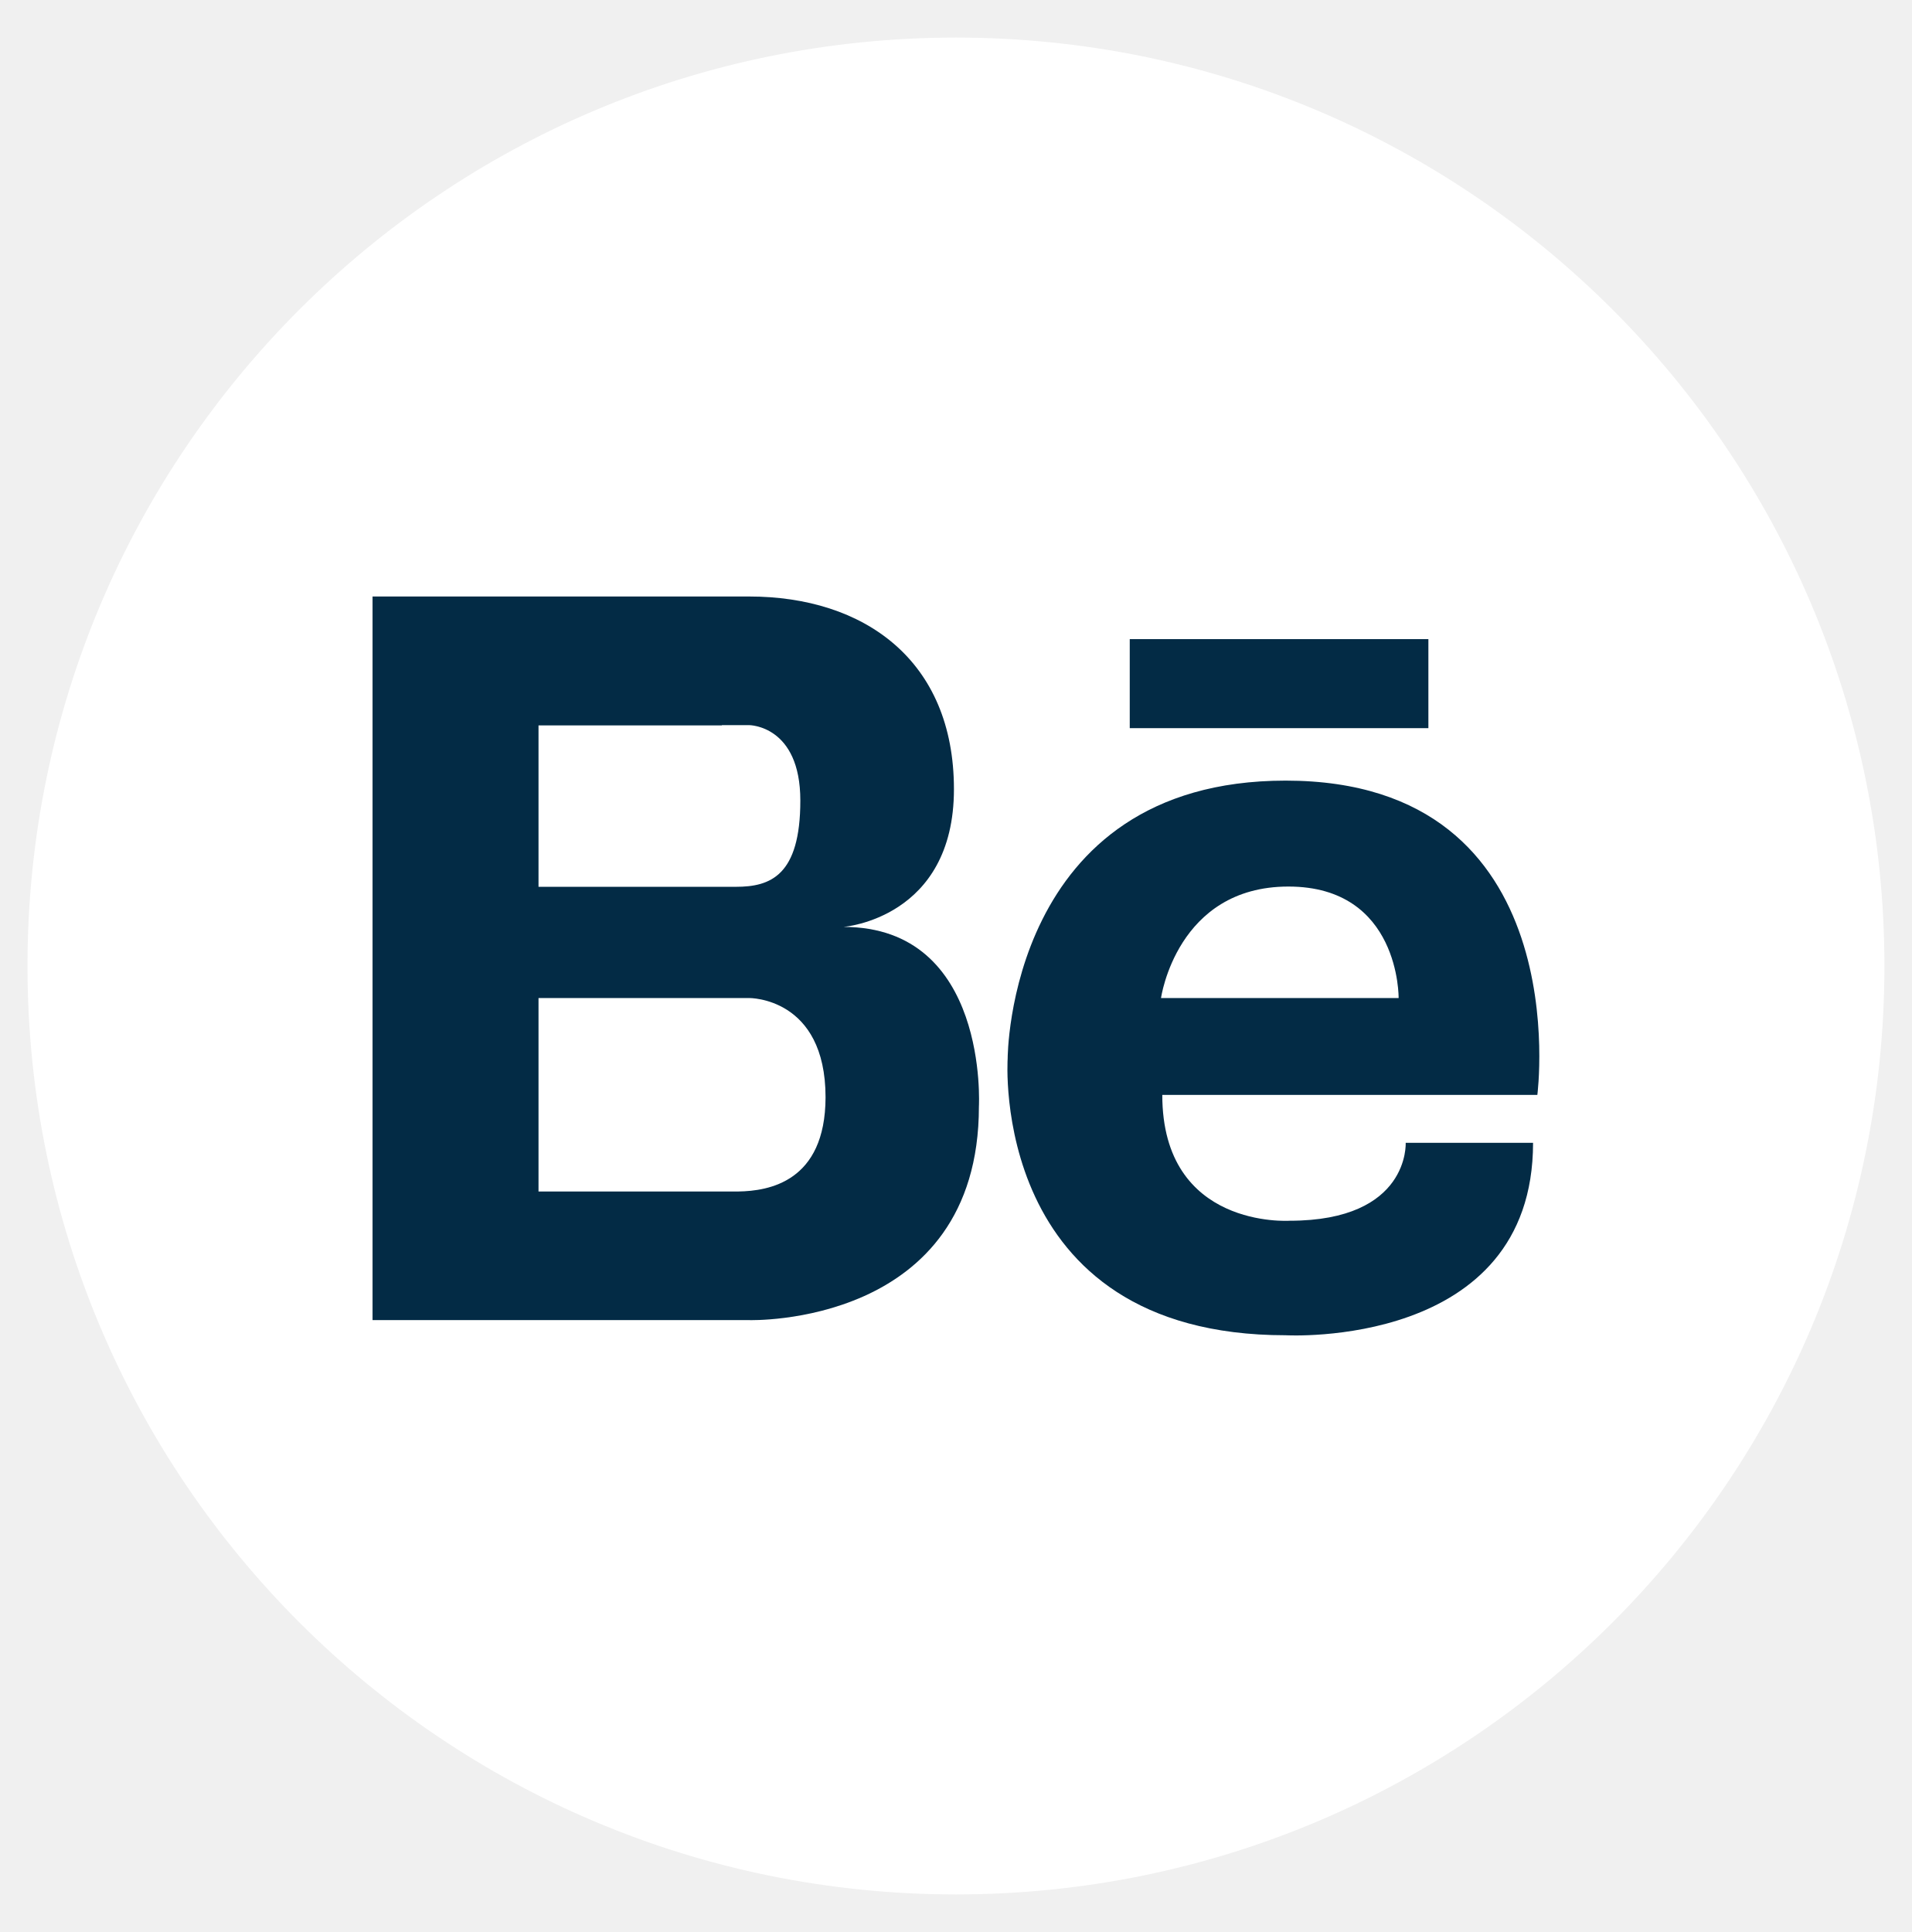
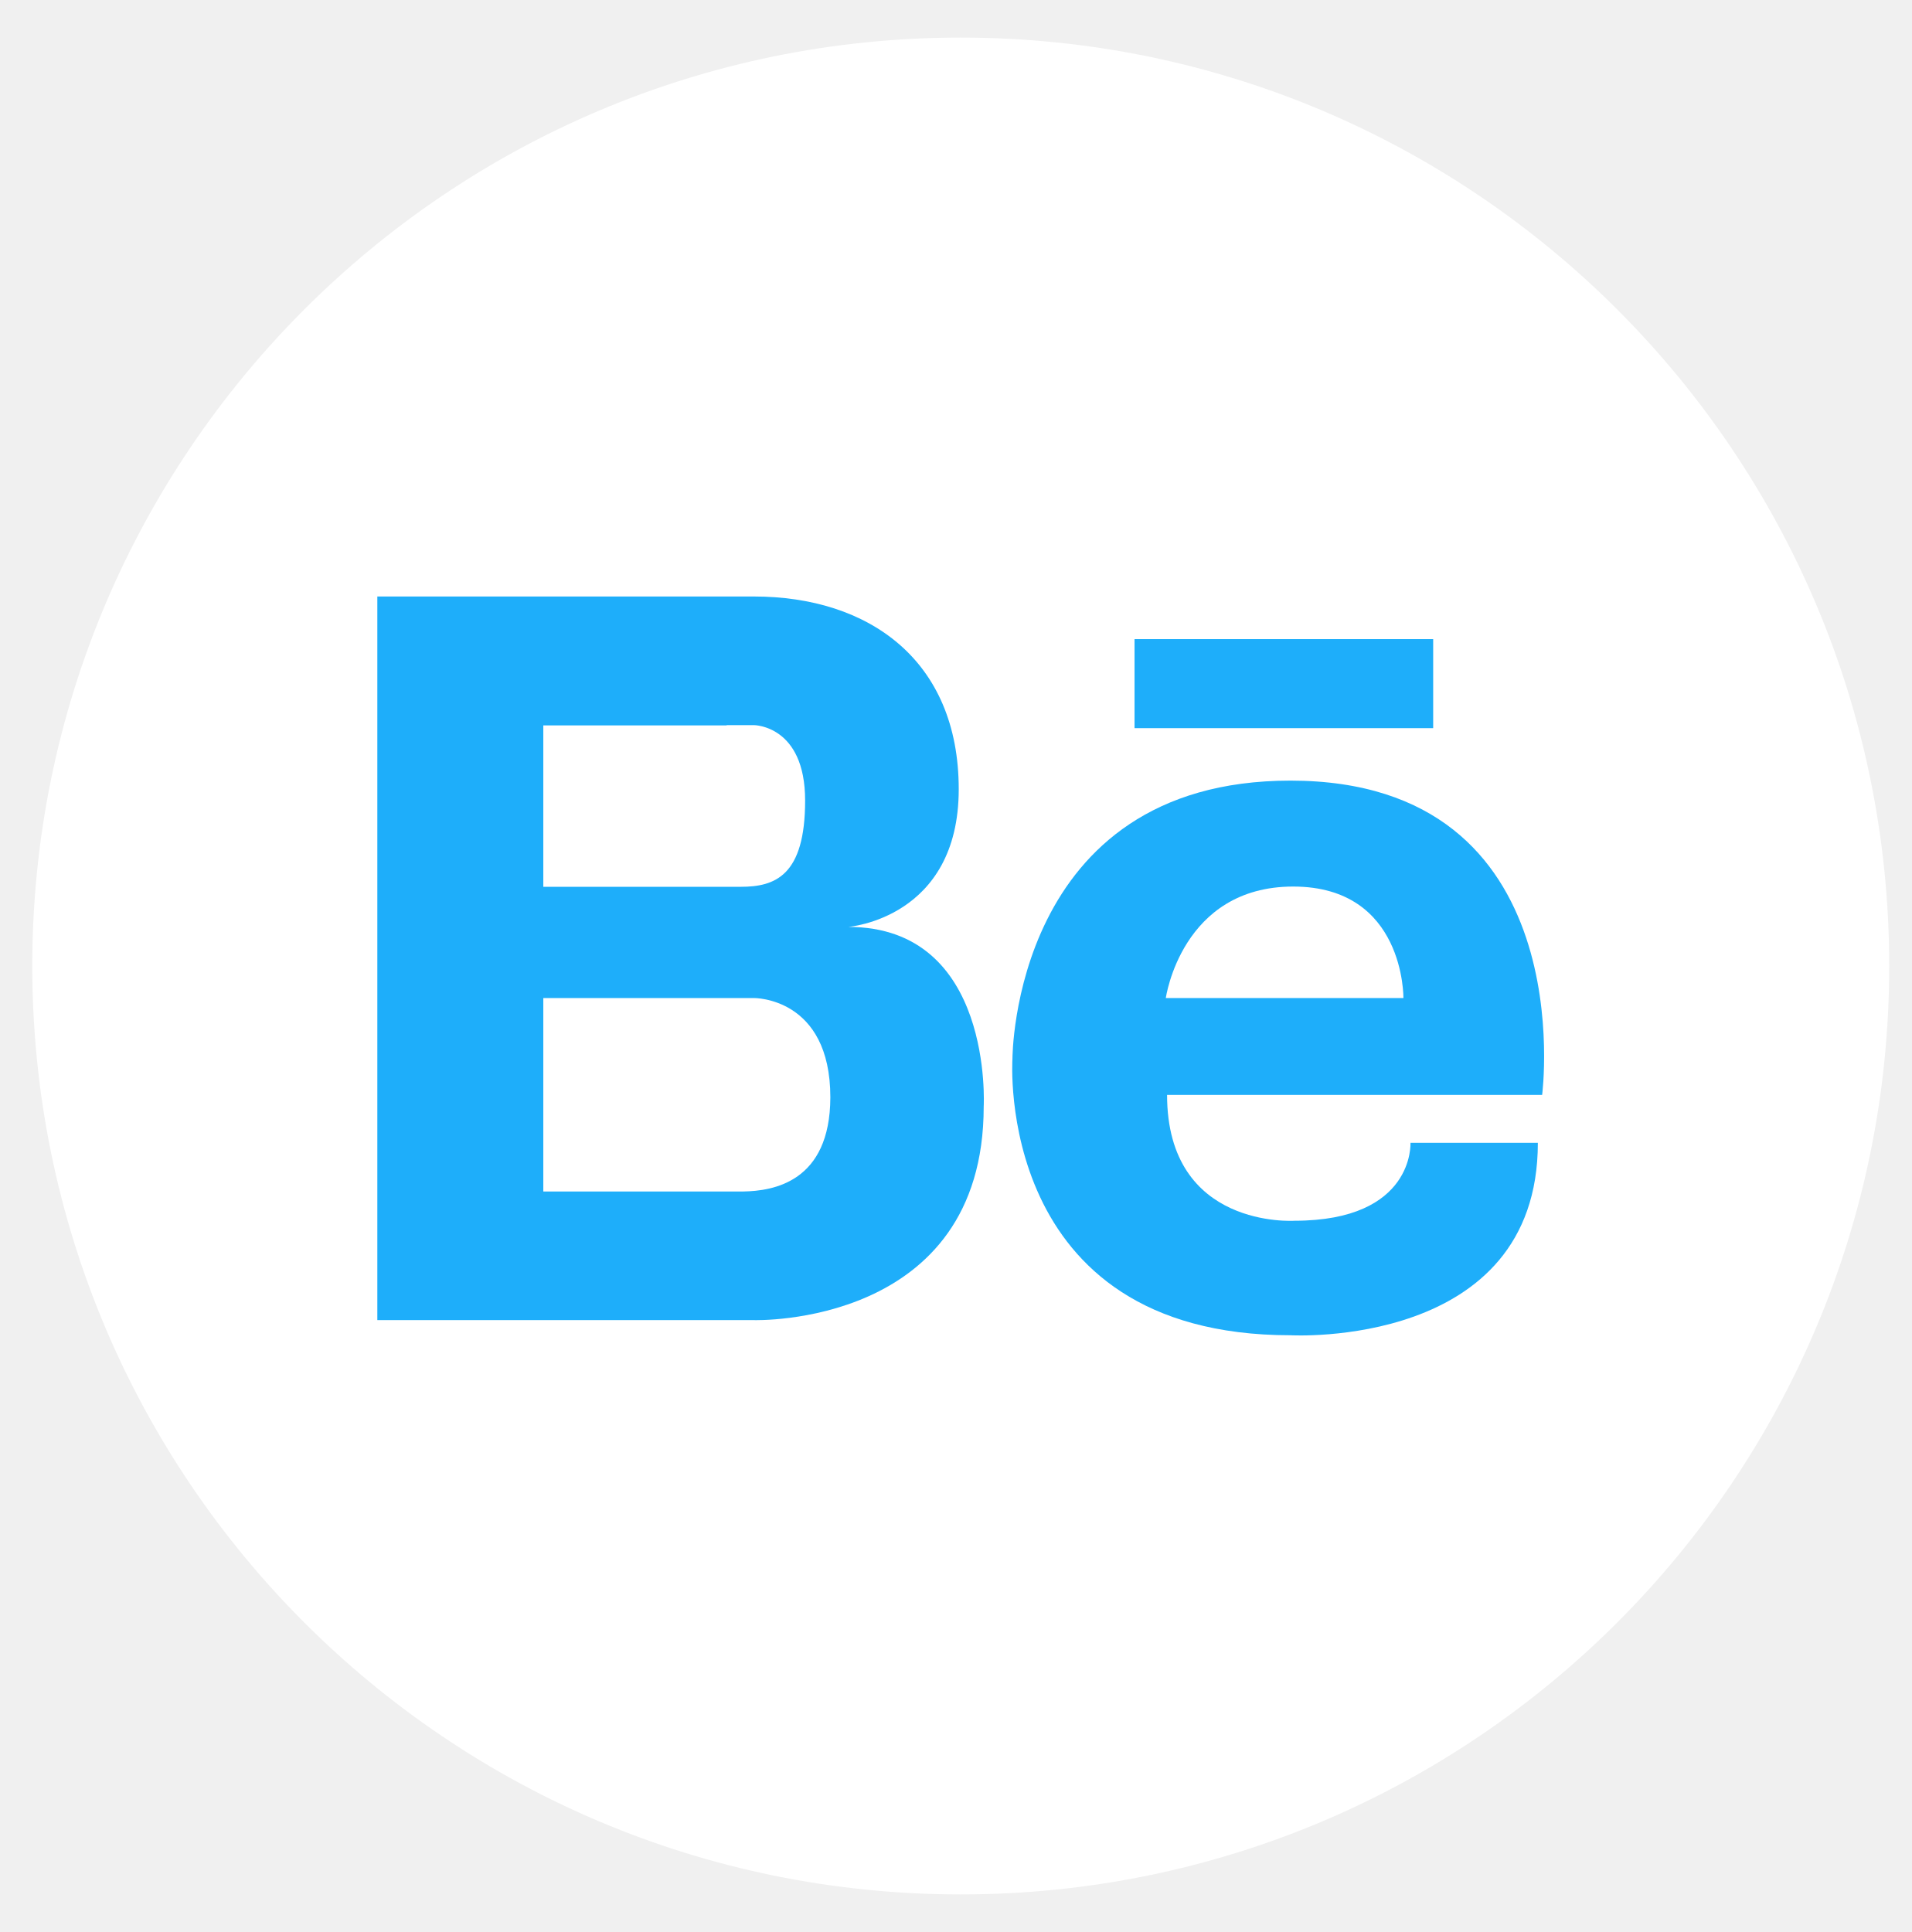
- <svg xmlns="http://www.w3.org/2000/svg" version="1.1" id="Layer_1" x="0px" y="0px" width="758px" height="766px" viewBox="73 14 758 766" style="enable-background:new 73 14 758 766;" xml:space="preserve">
+ <svg xmlns="http://www.w3.org/2000/svg" version="1.1" id="Layer_1" x="0px" y="0px" width="758px" height="766px" viewBox="0 0 758 766" style="enable-background:new 0 0 758 766;" xml:space="preserve">
  <style type="text/css">
	.st0{fill:#FFFFFF;}
- 	.st1{fill:#032B45;}
+ 	.st1{fill:#1EAEFA;}
</style>
  <g>
-     <path class="st0" d="M452,765.1L452,765.1C248.7,765.1,83.9,600.3,83.9,397l0,0C83.9,193.7,248.7,28.9,452,28.9l0,0   c203.3,0,368.1,164.8,368.1,368.1l0,0C820.1,600.3,655.3,765.1,452,765.1z" />
+     <path class="st0" d="M380.9,751.1L380.9,751.1C177.6,751.1,12.8,586.3,12.8,383l0,0c0-203.3,164.8-368.1,368.1-368.1l0,0   C584.2,14.9,749,179.7,749,383l0,0C749,586.3,584.2,751.1,380.9,751.1z" />
    <g>
-       <path class="st1" d="M407.4,381.5c0,0,43.8-3.3,43.8-54.6c0-51.3-35.8-76.4-81.2-76.4h-83.5H284h-63.3v286.9H284h2.5H370    c0,0,91.1,2.9,91.1-84.7C461.1,452.7,465.1,381.5,407.4,381.5z M359.2,301.5H370c0,0,20.3,0,20.3,29.9c0,29.8-11.9,34.2-25.5,34.2    h-78.3v-64H359.2z M365.8,486.4h-79.3v-76.7H370c0,0,30.3-0.4,30.3,39.4C400.2,482.7,377.6,486.2,365.8,486.4z" />
-       <path class="st1" d="M582.7,323.5c-110.3,0-110.2,110.2-110.2,110.2s-7.6,109.7,110.2,109.7c0,0,98.1,5.6,98.1-76.3h-50.5    c0,0,1.7,30.9-46,30.9c0,0-50.5,3.4-50.5-49.9h148.7C682.5,448,698.8,323.5,582.7,323.5z M533.3,409.7c0,0,6.2-44.2,50.5-44.2    c44.3,0,43.7,44.2,43.7,44.2H533.3z" />
-       <rect x="520.9" y="267.4" class="st1" width="118.4" height="35.3" />
+       <path class="st1" d="M336.3,367.5c0,0,43.8-3.3,43.8-54.6s-35.8-76.4-81.2-76.4h-83.5h-2.5h-63.3v286.9h63.3h2.5h83.5    c0,0,91.1,2.9,91.1-84.7C390,438.7,394,367.5,336.3,367.5z M288.1,287.5h10.8c0,0,20.3,0,20.3,29.9c0,29.8-11.9,34.2-25.5,34.2    h-78.3v-64h72.7V287.5z M294.7,472.4h-79.3v-76.7h83.5c0,0,30.3-0.4,30.3,39.4C329.1,468.7,306.5,472.2,294.7,472.4z" />
+       <path class="st1" d="M511.6,309.5c-110.3,0-110.2,110.2-110.2,110.2s-7.6,109.7,110.2,109.7c0,0,98.1,5.6,98.1-76.3h-50.5    c0,0,1.7,30.9-46,30.9c0,0-50.5,3.4-50.5-49.9h148.7C611.4,434,627.7,309.5,511.6,309.5z M462.2,395.7c0,0,6.2-44.2,50.5-44.2    s43.7,44.2,43.7,44.2H462.2z" />
+       <rect x="449.8" y="253.4" class="st1" width="118.4" height="35.3" />
    </g>
  </g>
</svg>
